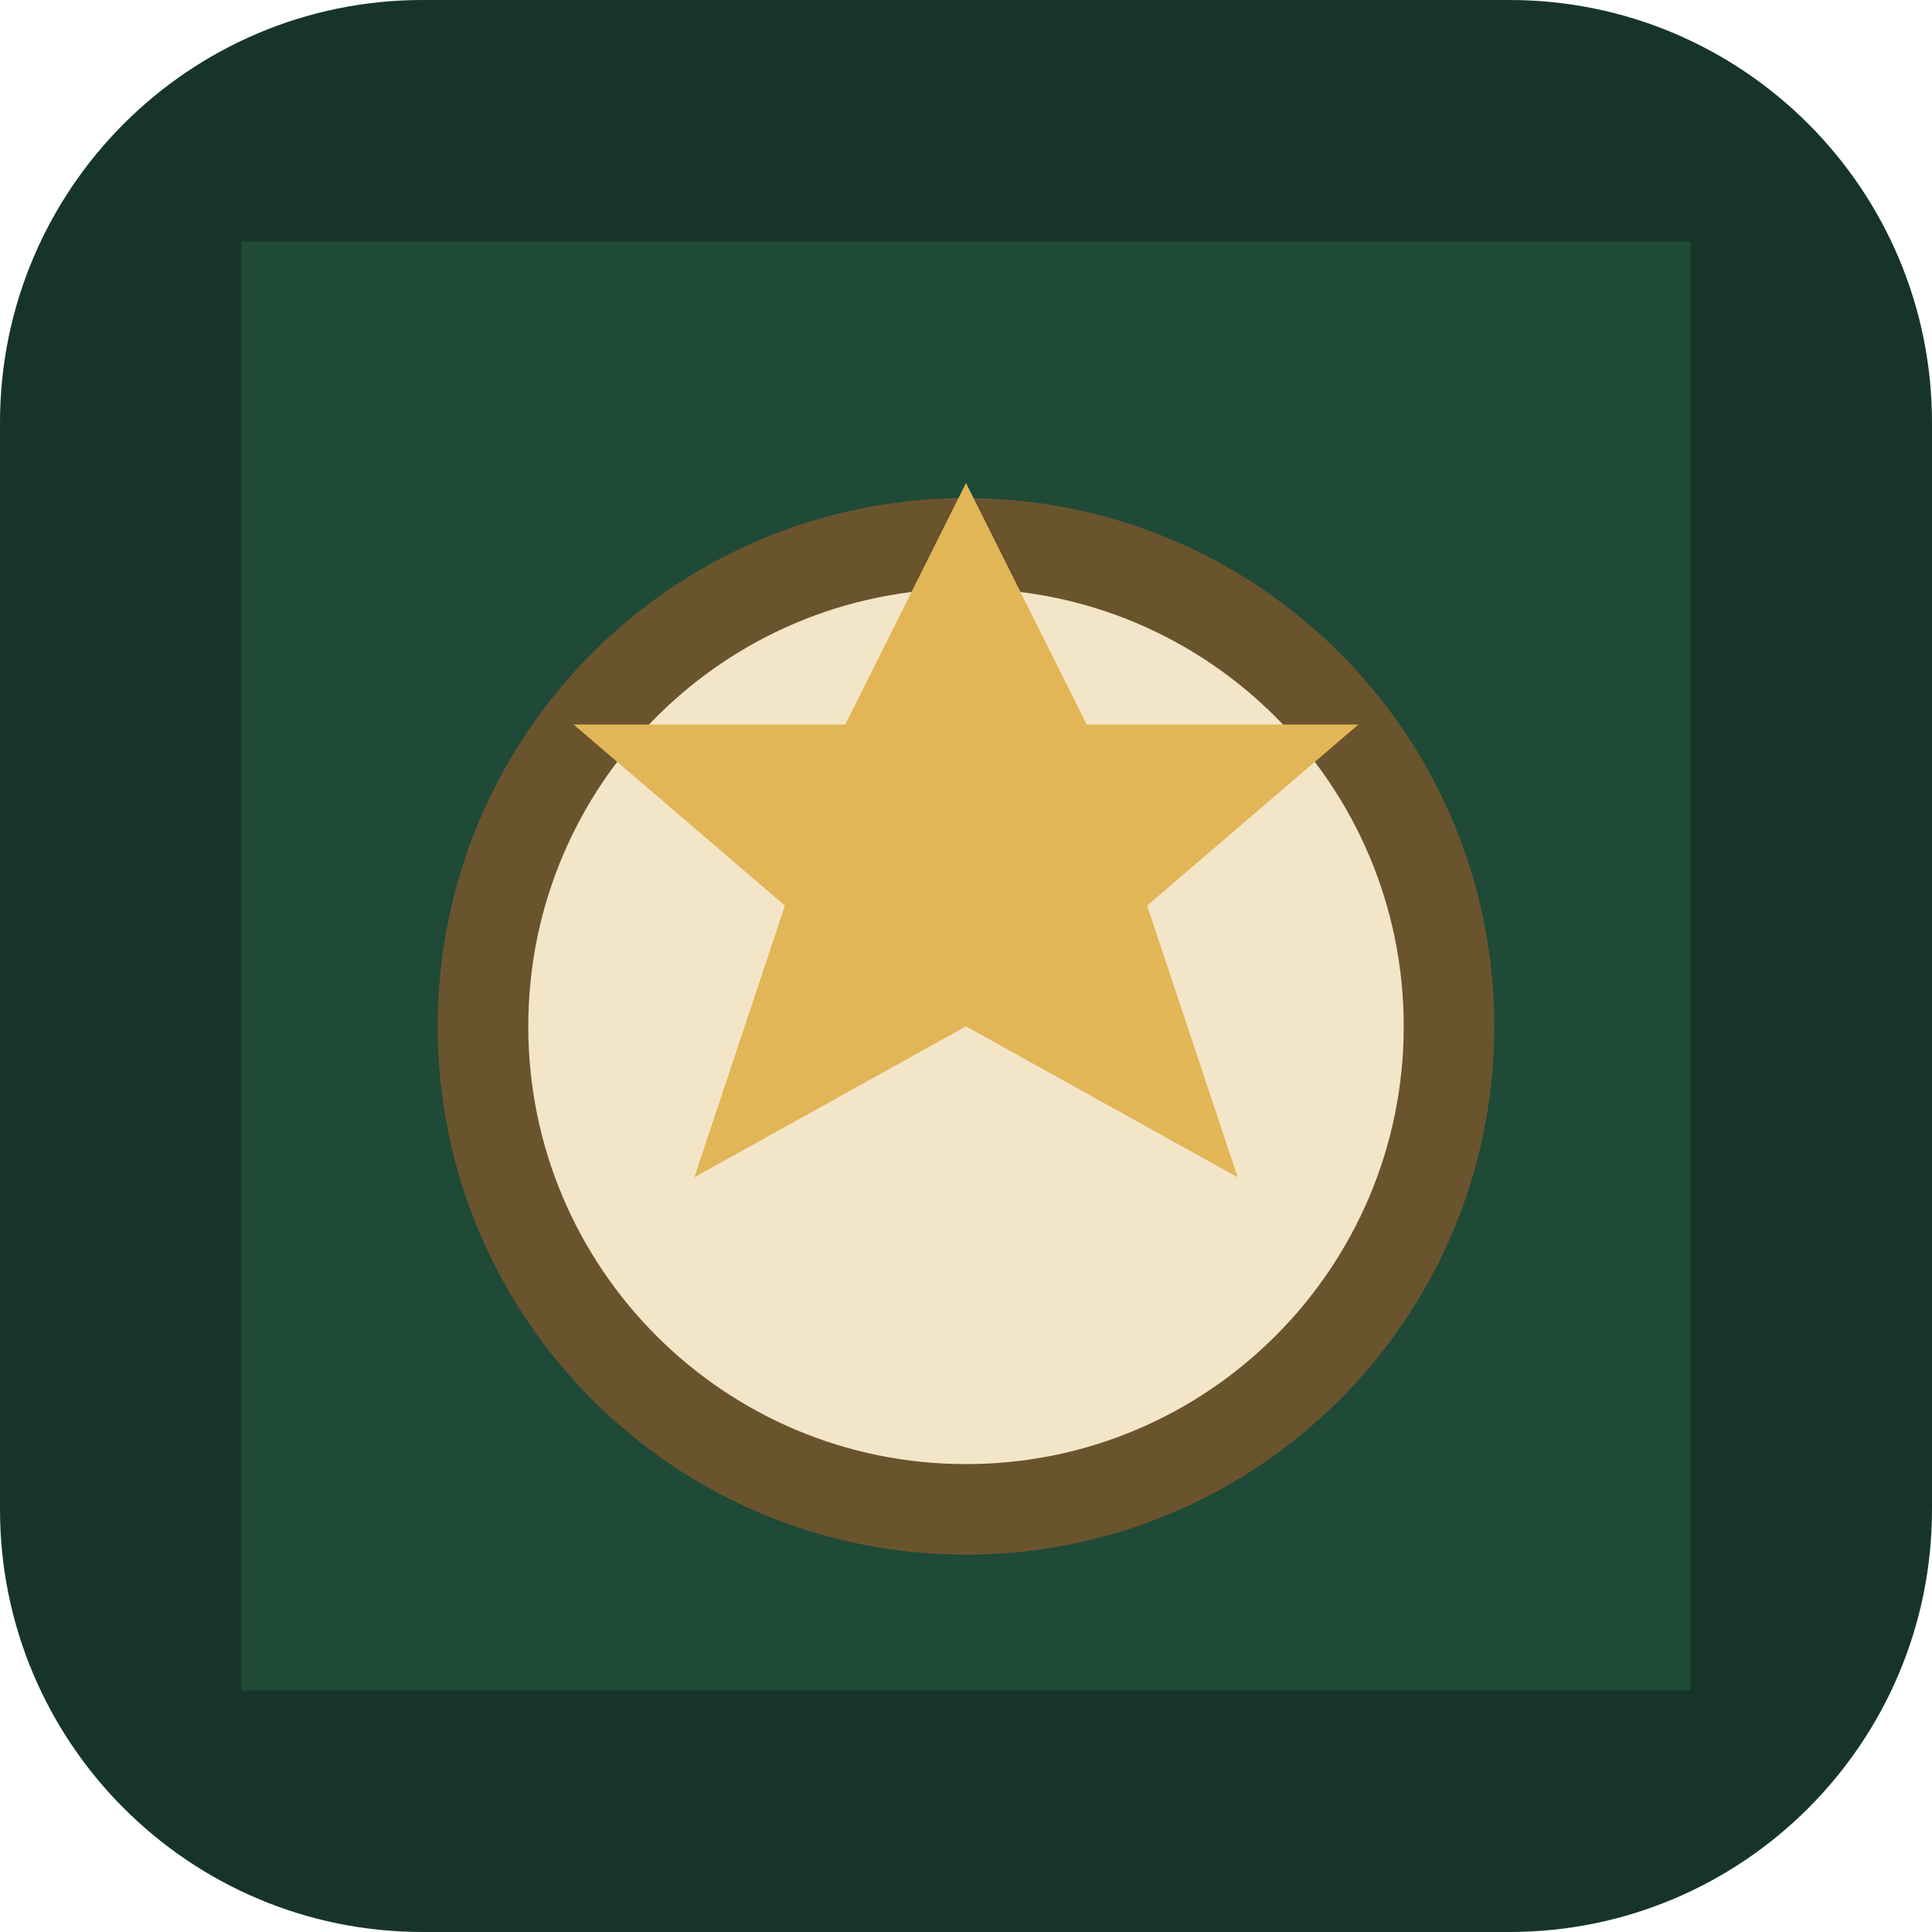
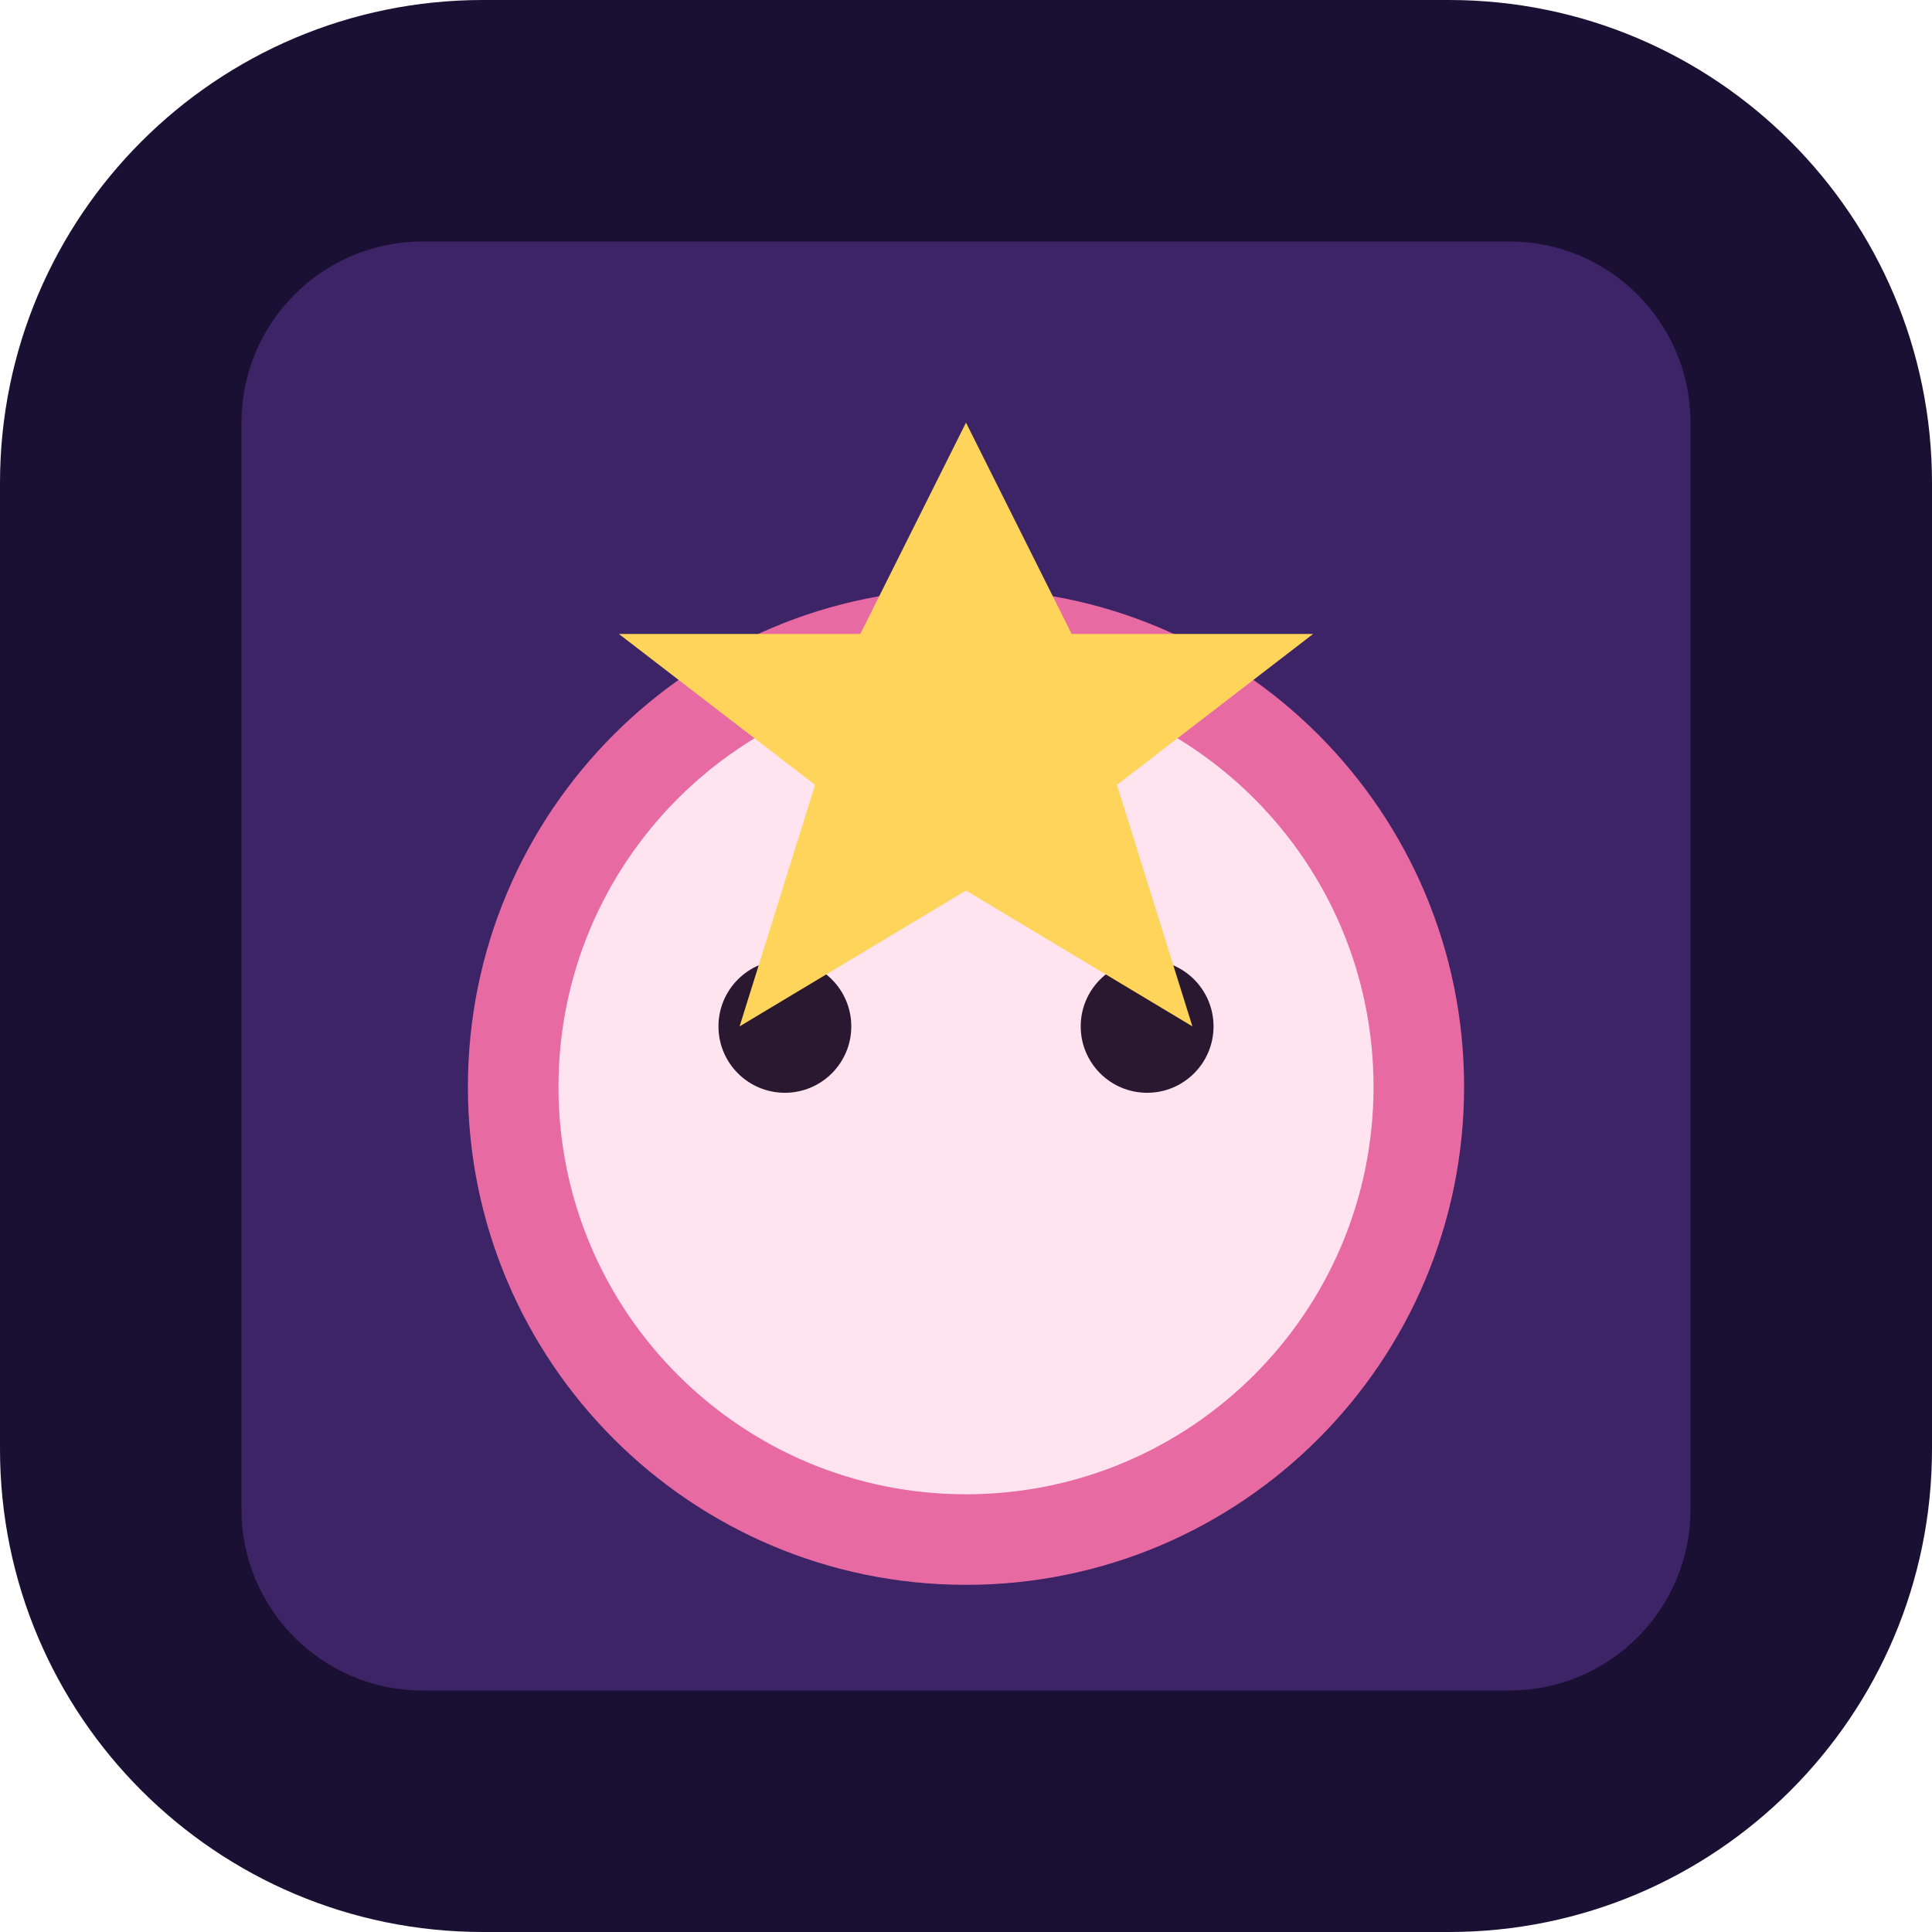
<svg xmlns="http://www.w3.org/2000/svg" viewBox="0 0 64 64">
-   <rect width="64" height="64" rx="14" fill="#163528" />
-   <rect x="8" y="8" width="48" height="48" fill="#1f4a38" />
-   <circle cx="32" cy="34" r="16" fill="#f3e6c8" stroke="#6a542e" stroke-width="3" />
-   <path d="M32 16l4 8 9 0-7 6 3 9-9-5-9 5 3-9-7-6 9 0z" fill="#e2b657" />
+   <rect width="64" height="64" rx="16" fill="#1a1033" />
+   <rect x="8" y="8" width="48" height="48" rx="6" fill="#3d2466" />
+   <circle cx="32" cy="36" r="15" fill="#ffe4f0" stroke="#e86aa3" stroke-width="3" />
+   <circle cx="26" cy="34" r="2.2" fill="#2a1830" />
+   <circle cx="38" cy="34" r="2.2" fill="#2a1830" />
+   <path d="M32 14l3.5 7 8 0-6.5 5 2.5 8-7.5-4.5-7.5 4.5 2.5-8-6.5-5 8 0z" fill="#ffd45a" />
</svg>
